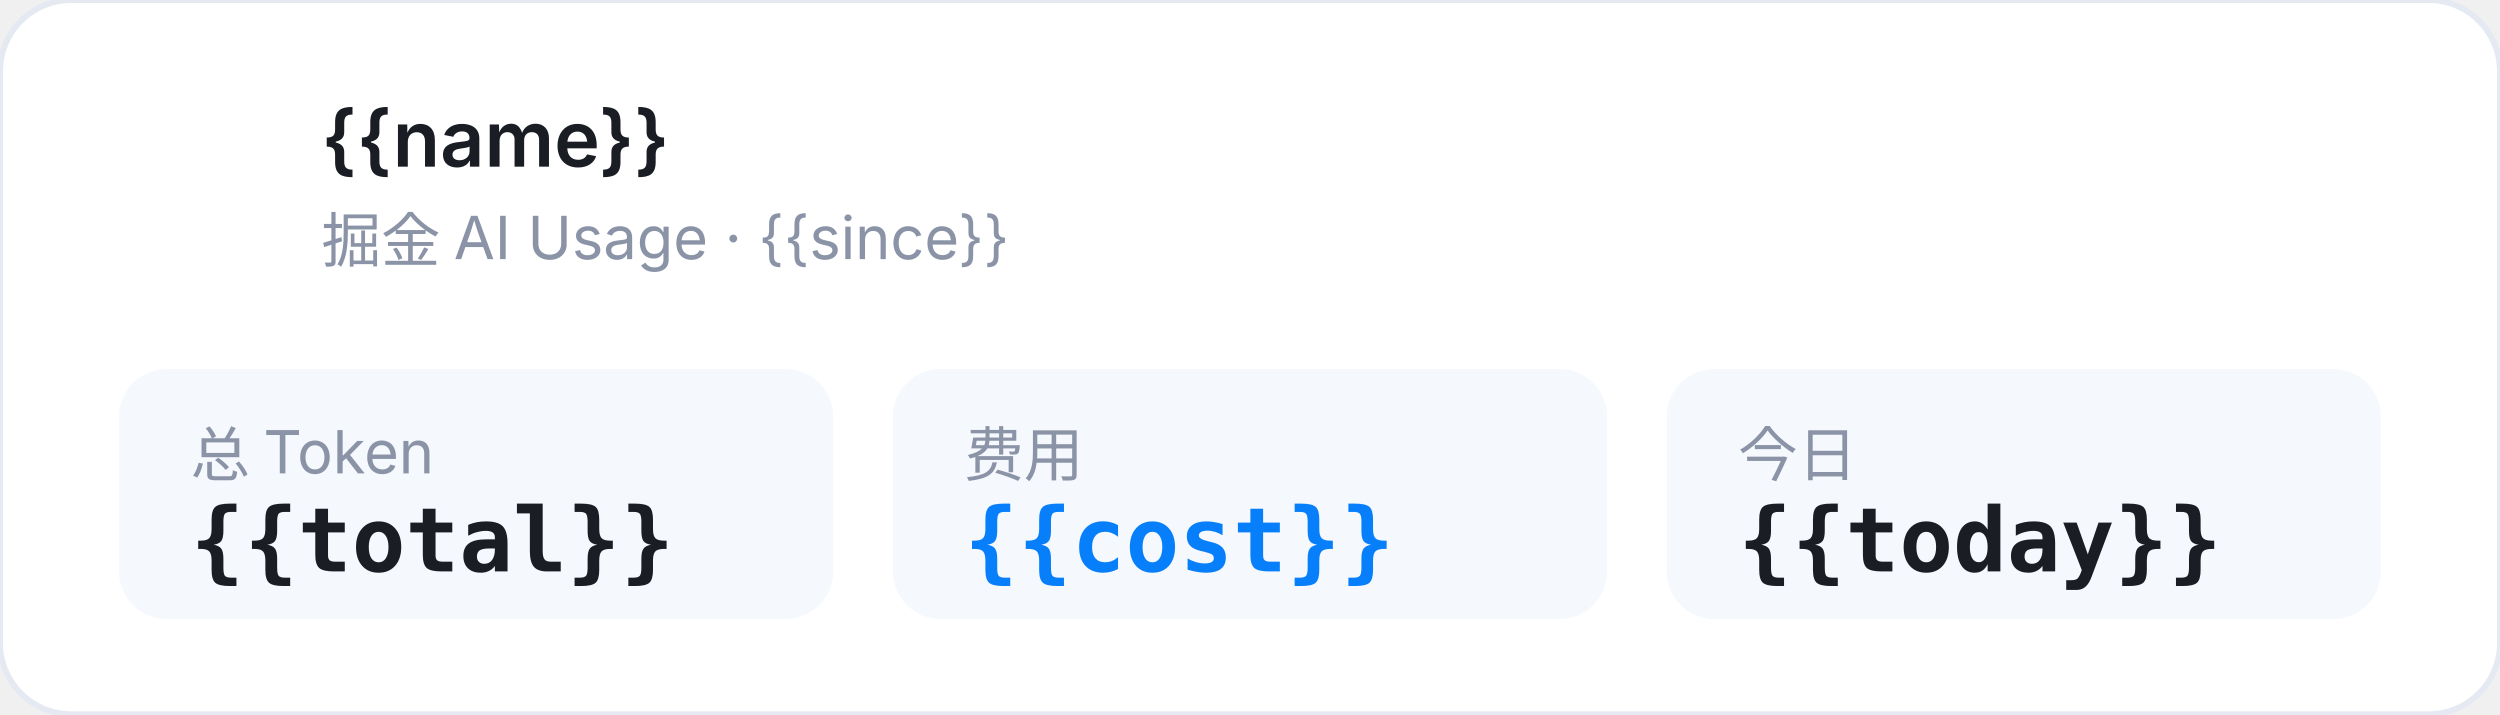
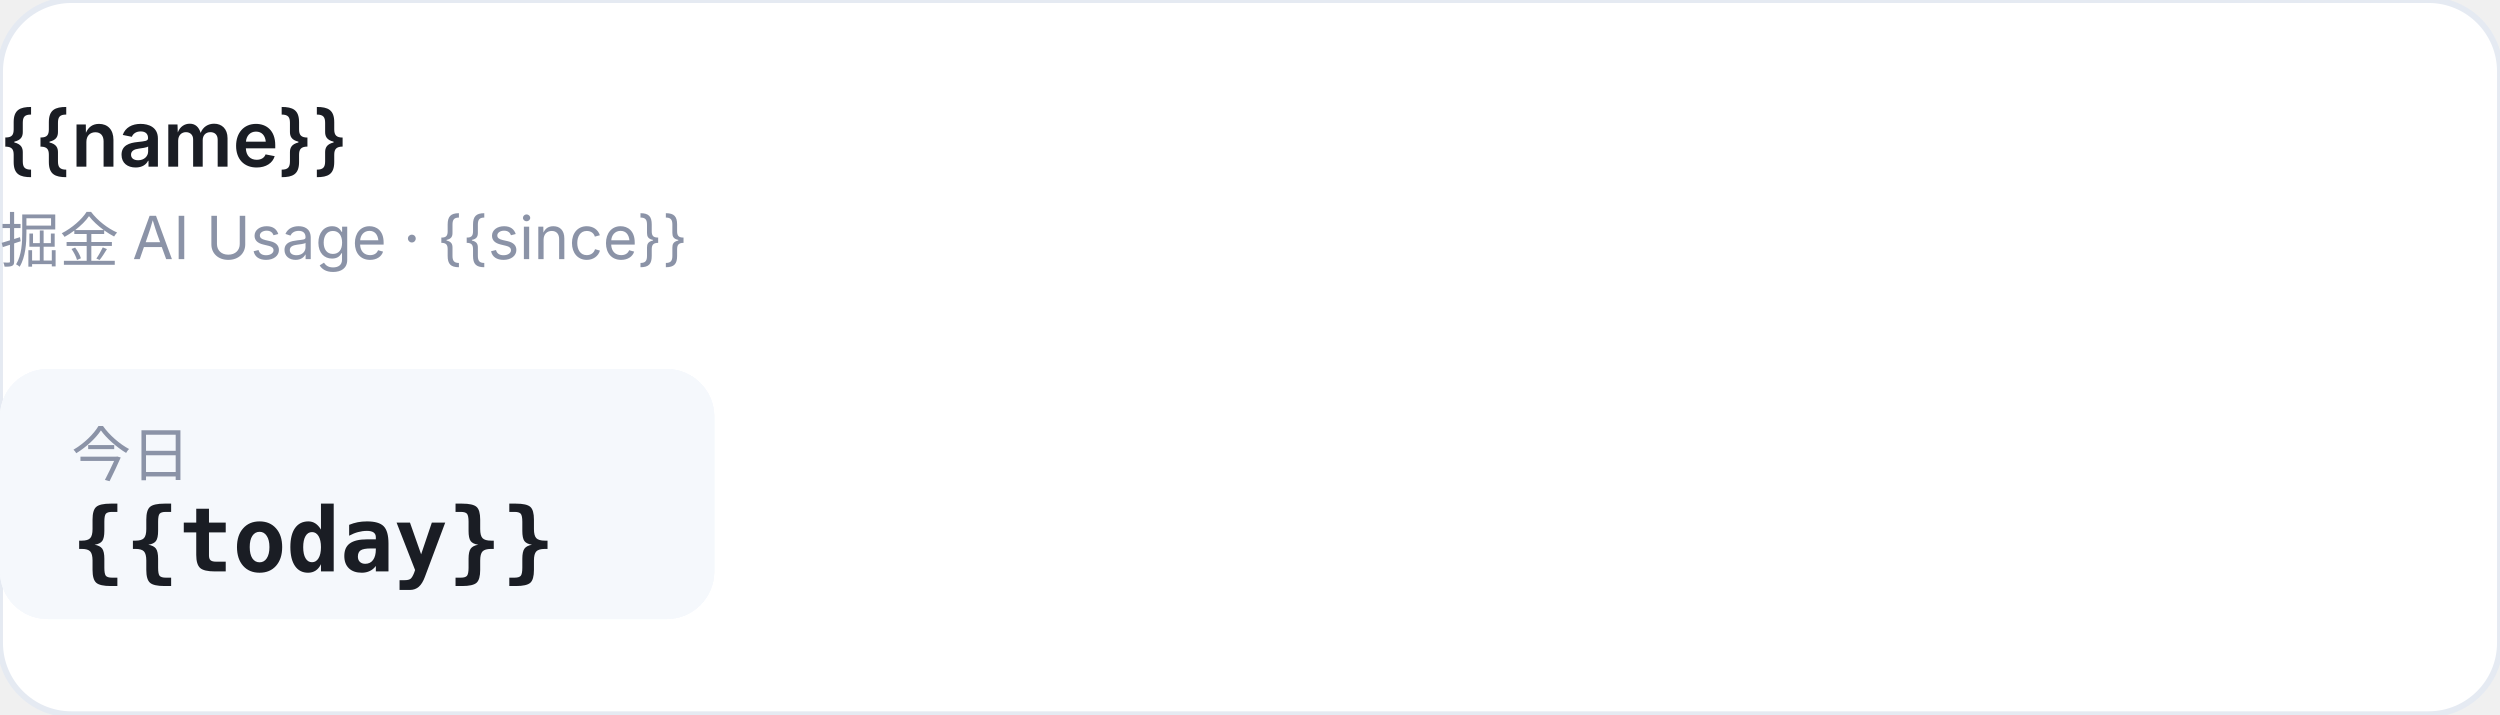
<svg xmlns="http://www.w3.org/2000/svg" width="420" height="120" viewBox="0 0 420 120" role="img" aria-label="Compact 用量卡">
  <rect width="420" height="120" rx="12" fill="#FFFFFF" stroke="#E5EAF2" stroke-width="1" />
{{#if avatar}}
{{avatar}}
{{/if}}
- <text x="54" y="28" fill="#1A1D24" font-size="13" font-weight="600" font-family="system-ui, -apple-system, 'PingFang SC', 'Microsoft YaHei', sans-serif">{{name}}</text>
+ <text x="{{x_name}}" y="28" fill="#1A1D24" font-size="13" font-weight="600" font-family="system-ui, -apple-system, 'PingFang SC', 'Microsoft YaHei', sans-serif">{{name}}</text>
{{#if since}}
- <text x="54" y="44" fill="#8B93A7" font-size="10" font-family="system-ui, -apple-system, 'PingFang SC', 'Microsoft YaHei', sans-serif">掘金 AI Usage · {{since}}</text>
+ <text x="{{x_name}}" y="44" fill="#8B93A7" font-size="10" font-family="system-ui, -apple-system, 'PingFang SC', 'Microsoft YaHei', sans-serif">掘金 AI Usage · {{since}}</text>
{{/if}}
- <rect x="20" y="62" width="120" height="42" rx="8" fill="#F5F8FC" />
-   <text x="32" y="80" fill="#8B93A7" font-size="10" font-family="system-ui, -apple-system, 'PingFang SC', 'Microsoft YaHei', sans-serif">总 Token</text>
-   <text x="32" y="96" fill="#1A1D24" font-size="15" font-weight="650" font-family="'JetBrains Mono', ui-monospace, SFMono-Regular, Menlo, Consolas, monospace">{{total}}</text>
+ <g transform="translate({{x_total}} 0)">
+     <rect x="0" y="62" width="120" height="42" rx="8" fill="#F5F8FC" />
+     <text x="12" y="80" fill="#8B93A7" font-size="10" font-family="system-ui, -apple-system, 'PingFang SC', 'Microsoft YaHei', sans-serif">总 Token</text>
+     <text x="12" y="96" fill="#1A1D24" font-size="15" font-weight="650" font-family="'JetBrains Mono', ui-monospace, SFMono-Regular, Menlo, Consolas, monospace">{{total}}</text>
+   </g>
{{#if cost}}
- <rect x="150" y="62" width="120" height="42" rx="8" fill="#F5F8FC" />
-   <text x="162" y="80" fill="#8B93A7" font-size="10" font-family="system-ui, -apple-system, 'PingFang SC', 'Microsoft YaHei', sans-serif">费用</text>
-   <text x="162" y="96" fill="#087FFA" font-size="15" font-weight="650" font-family="'JetBrains Mono', ui-monospace, SFMono-Regular, Menlo, Consolas, monospace">{{cost}}</text>
+ <g transform="translate({{x_cost}} 0)">
+     <rect x="0" y="62" width="120" height="42" rx="8" fill="#F5F8FC" />
+     <text x="12" y="80" fill="#8B93A7" font-size="10" font-family="system-ui, -apple-system, 'PingFang SC', 'Microsoft YaHei', sans-serif">费用</text>
+     <text x="12" y="96" fill="#087FFA" font-size="15" font-weight="650" font-family="'JetBrains Mono', ui-monospace, SFMono-Regular, Menlo, Consolas, monospace">{{cost}}</text>
+   </g>
{{/if}}
{{#if today}}
- <rect x="280" y="62" width="120" height="42" rx="8" fill="#F5F8FC" />
-   <text x="292" y="80" fill="#8B93A7" font-size="10" font-family="system-ui, -apple-system, 'PingFang SC', 'Microsoft YaHei', sans-serif">今日</text>
-   <text x="292" y="96" fill="#1A1D24" font-size="15" font-weight="650" font-family="'JetBrains Mono', ui-monospace, SFMono-Regular, Menlo, Consolas, monospace">{{today}}</text>
+ <g transform="translate({{x_today}} 0)">
+     <rect x="0" y="62" width="120" height="42" rx="8" fill="#F5F8FC" />
+     <text x="12" y="80" fill="#8B93A7" font-size="10" font-family="system-ui, -apple-system, 'PingFang SC', 'Microsoft YaHei', sans-serif">今日</text>
+     <text x="12" y="96" fill="#1A1D24" font-size="15" font-weight="650" font-family="'JetBrains Mono', ui-monospace, SFMono-Regular, Menlo, Consolas, monospace">{{today}}</text>
+   </g>
{{/if}}
</svg>
